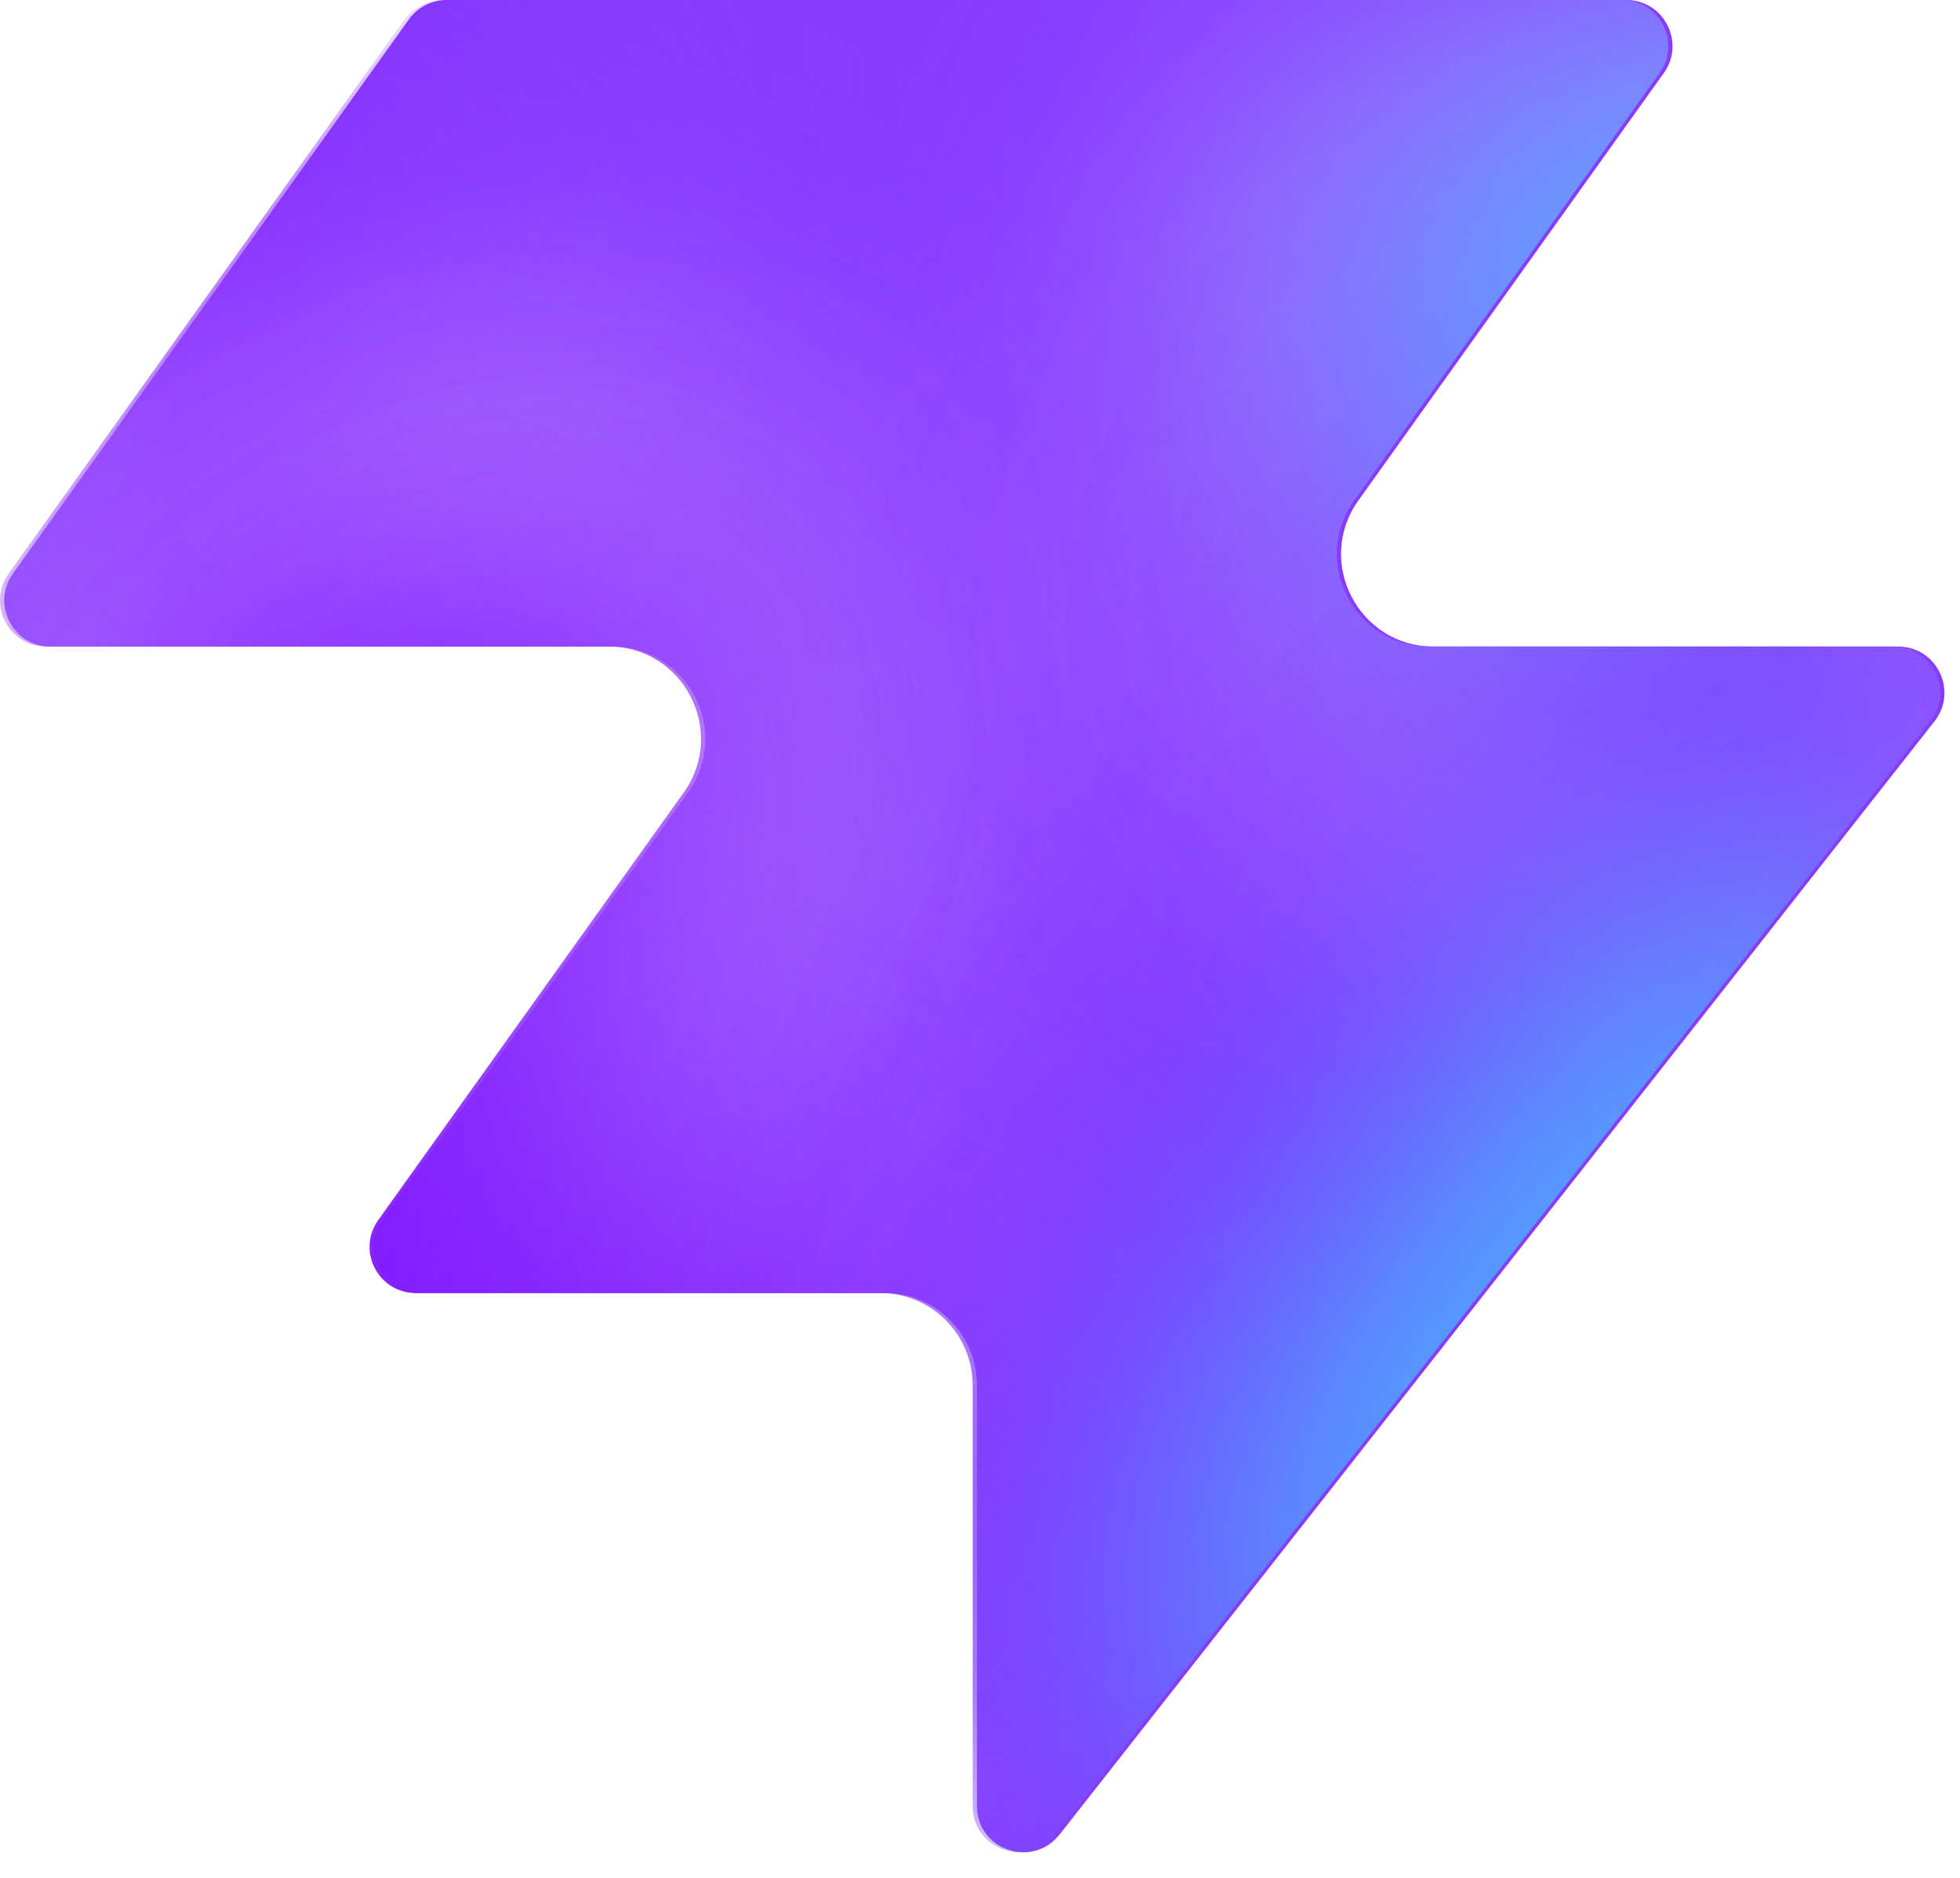
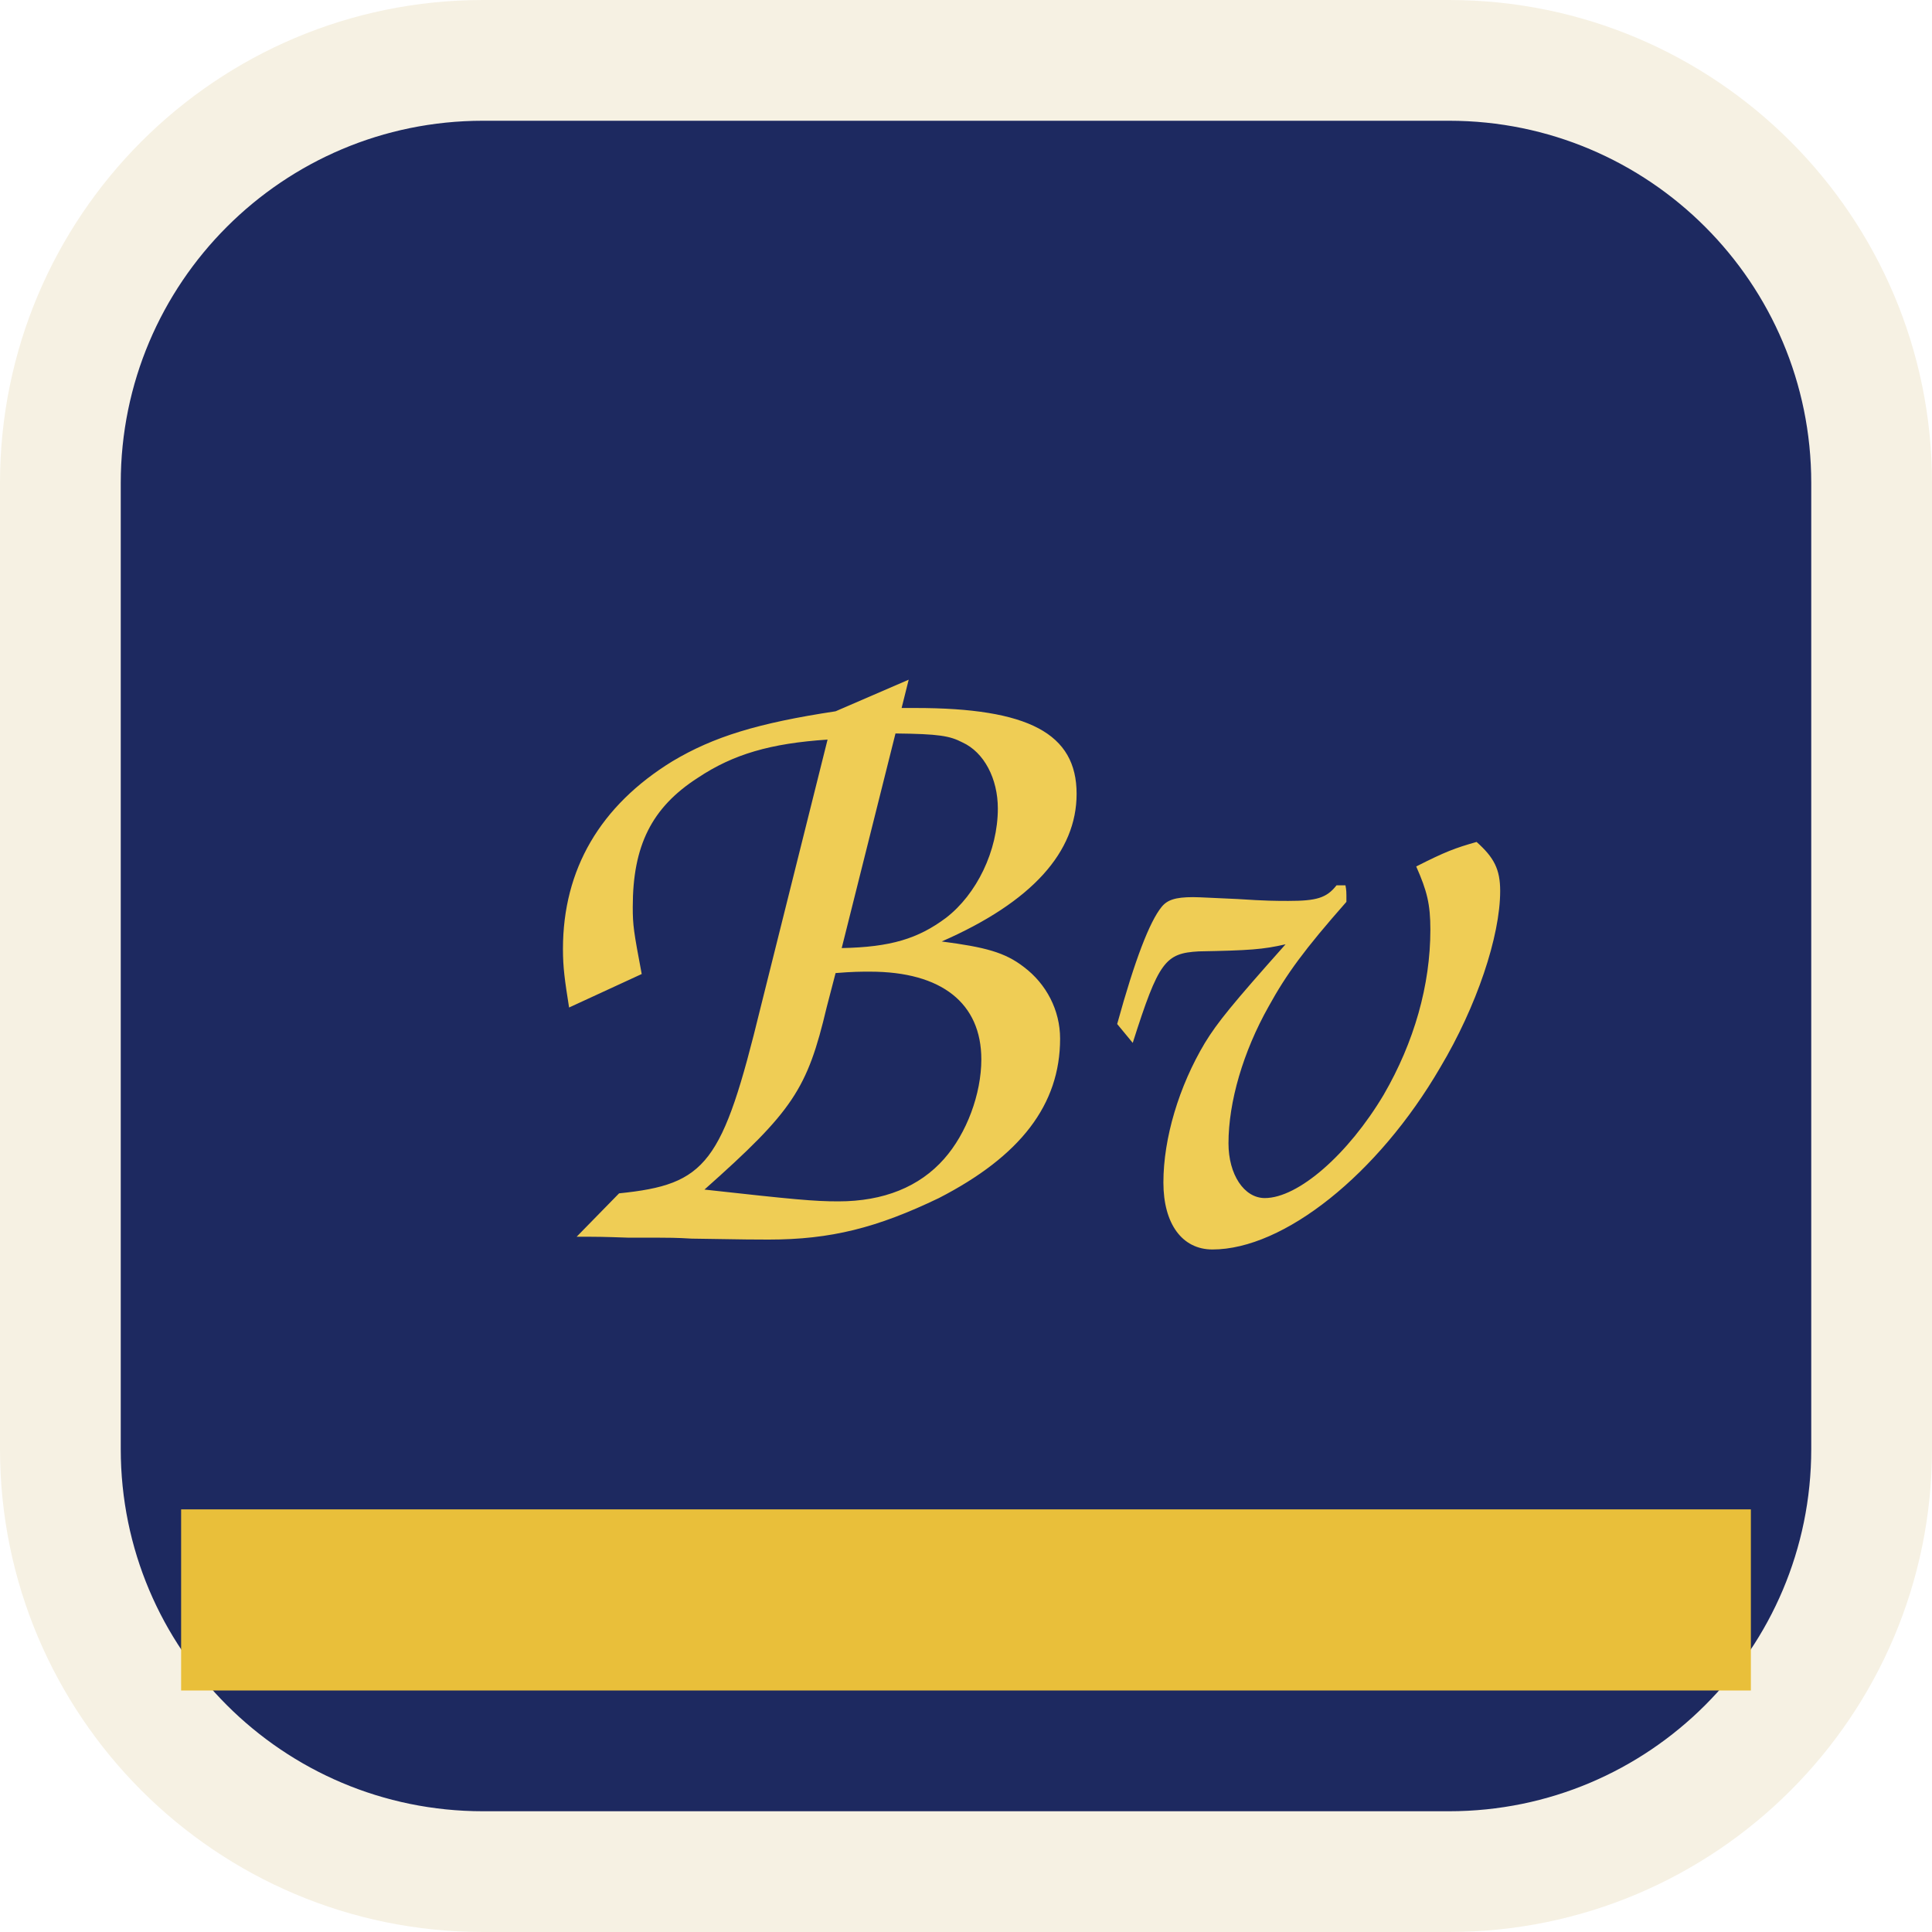
- <svg xmlns="http://www.w3.org/2000/svg" width="48" height="46" fill="none" viewBox="0 0 48 46">
-   <path fill="#863bff" d="M25.946 44.938c-.664.845-2.021.375-2.021-.698V33.937a2.26 2.26 0 0 0-2.262-2.262H10.287c-.92 0-1.456-1.04-.92-1.788l7.48-10.471c1.07-1.497 0-3.578-1.842-3.578H1.237c-.92 0-1.456-1.04-.92-1.788L10.013.474c.214-.297.556-.474.92-.474h28.894c.92 0 1.456 1.04.92 1.788l-7.48 10.471c-1.07 1.498 0 3.579 1.842 3.579h11.377c.943 0 1.473 1.088.89 1.83L25.947 44.94z" style="fill:#863bff;fill:color(display-p3 .525 .23 1);fill-opacity:1" />
-   <mask id="a" width="48" height="46" x="0" y="0" maskUnits="userSpaceOnUse" style="mask-type:alpha">
-     <path fill="#000" d="M25.842 44.938c-.664.844-2.021.375-2.021-.698V33.937a2.26 2.26 0 0 0-2.262-2.262H10.183c-.92 0-1.456-1.04-.92-1.788l7.48-10.471c1.07-1.498 0-3.579-1.842-3.579H1.133c-.92 0-1.456-1.04-.92-1.787L9.91.473c.214-.297.556-.474.92-.474h28.894c.92 0 1.456 1.04.92 1.788l-7.48 10.471c-1.07 1.498 0 3.578 1.842 3.578h11.377c.943 0 1.473 1.088.89 1.832L25.843 44.94z" style="fill:#000;fill-opacity:1" />
-   </mask>
-   <g mask="url(#a)">
-     <g filter="url(#b)">
-       <ellipse cx="5.508" cy="14.704" fill="#ede6ff" rx="5.508" ry="14.704" style="fill:#ede6ff;fill:color(display-p3 .927 .903 1);fill-opacity:1" transform="matrix(.00324 1 1 -.00324 -4.47 31.516)" />
-     </g>
-     <g filter="url(#c)">
-       <ellipse cx="10.399" cy="29.851" fill="#ede6ff" rx="10.399" ry="29.851" style="fill:#ede6ff;fill:color(display-p3 .927 .903 1);fill-opacity:1" transform="matrix(.00324 1 1 -.00324 -39.328 7.883)" />
-     </g>
-     <g filter="url(#d)">
-       <ellipse cx="5.508" cy="30.487" fill="#7e14ff" rx="5.508" ry="30.487" style="fill:#7e14ff;fill:color(display-p3 .492 .077 1);fill-opacity:1" transform="rotate(89.814 -25.913 -14.639)scale(1 -1)" />
-     </g>
-     <g filter="url(#e)">
-       <ellipse cx="5.508" cy="30.599" fill="#7e14ff" rx="5.508" ry="30.599" style="fill:#7e14ff;fill:color(display-p3 .492 .077 1);fill-opacity:1" transform="rotate(89.814 -32.644 -3.334)scale(1 -1)" />
-     </g>
-     <g filter="url(#f)">
-       <ellipse cx="5.508" cy="30.599" fill="#7e14ff" rx="5.508" ry="30.599" style="fill:#7e14ff;fill:color(display-p3 .492 .077 1);fill-opacity:1" transform="matrix(.00324 1 1 -.00324 -34.34 30.47)" />
-     </g>
-     <g filter="url(#g)">
-       <ellipse cx="14.072" cy="22.078" fill="#ede6ff" rx="14.072" ry="22.078" style="fill:#ede6ff;fill:color(display-p3 .927 .903 1);fill-opacity:1" transform="rotate(93.35 24.506 48.493)scale(-1 1)" />
-     </g>
-     <g filter="url(#h)">
-       <ellipse cx="3.47" cy="21.501" fill="#7e14ff" rx="3.47" ry="21.501" style="fill:#7e14ff;fill:color(display-p3 .492 .077 1);fill-opacity:1" transform="rotate(89.009 28.708 47.59)scale(-1 1)" />
-     </g>
-     <g filter="url(#i)">
-       <ellipse cx="3.47" cy="21.501" fill="#7e14ff" rx="3.47" ry="21.501" style="fill:#7e14ff;fill:color(display-p3 .492 .077 1);fill-opacity:1" transform="rotate(89.009 28.708 47.59)scale(-1 1)" />
-     </g>
-     <g filter="url(#j)">
-       <ellipse cx=".387" cy="8.972" fill="#7e14ff" rx="4.407" ry="29.108" style="fill:#7e14ff;fill:color(display-p3 .492 .077 1);fill-opacity:1" transform="rotate(39.51 .387 8.972)" />
-     </g>
-     <g filter="url(#k)">
-       <ellipse cx="47.523" cy="-6.092" fill="#7e14ff" rx="4.407" ry="29.108" style="fill:#7e14ff;fill:color(display-p3 .492 .077 1);fill-opacity:1" transform="rotate(37.892 47.523 -6.092)" />
-     </g>
-     <g filter="url(#l)">
-       <ellipse cx="41.412" cy="6.333" fill="#47bfff" rx="5.971" ry="9.665" style="fill:#47bfff;fill:color(display-p3 .28 .748 1);fill-opacity:1" transform="rotate(37.892 41.412 6.333)" />
-     </g>
-     <g filter="url(#m)">
-       <ellipse cx="-1.879" cy="38.332" fill="#7e14ff" rx="4.407" ry="29.108" style="fill:#7e14ff;fill:color(display-p3 .492 .077 1);fill-opacity:1" transform="rotate(37.892 -1.88 38.332)" />
-     </g>
-     <g filter="url(#n)">
-       <ellipse cx="-1.879" cy="38.332" fill="#7e14ff" rx="4.407" ry="29.108" style="fill:#7e14ff;fill:color(display-p3 .492 .077 1);fill-opacity:1" transform="rotate(37.892 -1.88 38.332)" />
-     </g>
-     <g filter="url(#o)">
-       <ellipse cx="35.651" cy="29.907" fill="#7e14ff" rx="4.407" ry="29.108" style="fill:#7e14ff;fill:color(display-p3 .492 .077 1);fill-opacity:1" transform="rotate(37.892 35.651 29.907)" />
-     </g>
-     <g filter="url(#p)">
-       <ellipse cx="38.418" cy="32.4" fill="#47bfff" rx="5.971" ry="15.297" style="fill:#47bfff;fill:color(display-p3 .28 .748 1);fill-opacity:1" transform="rotate(37.892 38.418 32.4)" />
-     </g>
-   </g>
-   <defs>
-     <filter id="b" width="60.045" height="41.654" x="-19.77" y="16.149" color-interpolation-filters="sRGB" filterUnits="userSpaceOnUse">
-       <feFlood flood-opacity="0" result="BackgroundImageFix" />
-       <feBlend in="SourceGraphic" in2="BackgroundImageFix" result="shape" />
-       <feGaussianBlur result="effect1_foregroundBlur_2002_17158" stdDeviation="7.659" />
-     </filter>
-     <filter id="c" width="90.34" height="51.437" x="-54.613" y="-7.533" color-interpolation-filters="sRGB" filterUnits="userSpaceOnUse">
-       <feFlood flood-opacity="0" result="BackgroundImageFix" />
-       <feBlend in="SourceGraphic" in2="BackgroundImageFix" result="shape" />
-       <feGaussianBlur result="effect1_foregroundBlur_2002_17158" stdDeviation="7.659" />
-     </filter>
-     <filter id="d" width="79.355" height="29.4" x="-49.64" y="2.03" color-interpolation-filters="sRGB" filterUnits="userSpaceOnUse">
-       <feFlood flood-opacity="0" result="BackgroundImageFix" />
-       <feBlend in="SourceGraphic" in2="BackgroundImageFix" result="shape" />
-       <feGaussianBlur result="effect1_foregroundBlur_2002_17158" stdDeviation="4.596" />
-     </filter>
-     <filter id="e" width="79.579" height="29.4" x="-45.045" y="20.029" color-interpolation-filters="sRGB" filterUnits="userSpaceOnUse">
-       <feFlood flood-opacity="0" result="BackgroundImageFix" />
-       <feBlend in="SourceGraphic" in2="BackgroundImageFix" result="shape" />
-       <feGaussianBlur result="effect1_foregroundBlur_2002_17158" stdDeviation="4.596" />
-     </filter>
-     <filter id="f" width="79.579" height="29.4" x="-43.513" y="21.178" color-interpolation-filters="sRGB" filterUnits="userSpaceOnUse">
-       <feFlood flood-opacity="0" result="BackgroundImageFix" />
-       <feBlend in="SourceGraphic" in2="BackgroundImageFix" result="shape" />
-       <feGaussianBlur result="effect1_foregroundBlur_2002_17158" stdDeviation="4.596" />
-     </filter>
-     <filter id="g" width="74.749" height="58.852" x="15.756" y="-17.901" color-interpolation-filters="sRGB" filterUnits="userSpaceOnUse">
-       <feFlood flood-opacity="0" result="BackgroundImageFix" />
-       <feBlend in="SourceGraphic" in2="BackgroundImageFix" result="shape" />
-       <feGaussianBlur result="effect1_foregroundBlur_2002_17158" stdDeviation="7.659" />
-     </filter>
-     <filter id="h" width="61.377" height="25.362" x="23.548" y="2.284" color-interpolation-filters="sRGB" filterUnits="userSpaceOnUse">
-       <feFlood flood-opacity="0" result="BackgroundImageFix" />
-       <feBlend in="SourceGraphic" in2="BackgroundImageFix" result="shape" />
-       <feGaussianBlur result="effect1_foregroundBlur_2002_17158" stdDeviation="4.596" />
-     </filter>
-     <filter id="i" width="61.377" height="25.362" x="23.548" y="2.284" color-interpolation-filters="sRGB" filterUnits="userSpaceOnUse">
-       <feFlood flood-opacity="0" result="BackgroundImageFix" />
-       <feBlend in="SourceGraphic" in2="BackgroundImageFix" result="shape" />
-       <feGaussianBlur result="effect1_foregroundBlur_2002_17158" stdDeviation="4.596" />
-     </filter>
-     <filter id="j" width="56.045" height="63.649" x="-27.636" y="-22.853" color-interpolation-filters="sRGB" filterUnits="userSpaceOnUse">
-       <feFlood flood-opacity="0" result="BackgroundImageFix" />
-       <feBlend in="SourceGraphic" in2="BackgroundImageFix" result="shape" />
-       <feGaussianBlur result="effect1_foregroundBlur_2002_17158" stdDeviation="4.596" />
-     </filter>
-     <filter id="k" width="54.814" height="64.646" x="20.116" y="-38.415" color-interpolation-filters="sRGB" filterUnits="userSpaceOnUse">
-       <feFlood flood-opacity="0" result="BackgroundImageFix" />
-       <feBlend in="SourceGraphic" in2="BackgroundImageFix" result="shape" />
-       <feGaussianBlur result="effect1_foregroundBlur_2002_17158" stdDeviation="4.596" />
-     </filter>
-     <filter id="l" width="33.541" height="35.313" x="24.641" y="-11.323" color-interpolation-filters="sRGB" filterUnits="userSpaceOnUse">
-       <feFlood flood-opacity="0" result="BackgroundImageFix" />
-       <feBlend in="SourceGraphic" in2="BackgroundImageFix" result="shape" />
-       <feGaussianBlur result="effect1_foregroundBlur_2002_17158" stdDeviation="4.596" />
-     </filter>
-     <filter id="m" width="54.814" height="64.646" x="-29.286" y="6.009" color-interpolation-filters="sRGB" filterUnits="userSpaceOnUse">
-       <feFlood flood-opacity="0" result="BackgroundImageFix" />
-       <feBlend in="SourceGraphic" in2="BackgroundImageFix" result="shape" />
-       <feGaussianBlur result="effect1_foregroundBlur_2002_17158" stdDeviation="4.596" />
-     </filter>
-     <filter id="n" width="54.814" height="64.646" x="-29.286" y="6.009" color-interpolation-filters="sRGB" filterUnits="userSpaceOnUse">
-       <feFlood flood-opacity="0" result="BackgroundImageFix" />
-       <feBlend in="SourceGraphic" in2="BackgroundImageFix" result="shape" />
-       <feGaussianBlur result="effect1_foregroundBlur_2002_17158" stdDeviation="4.596" />
-     </filter>
-     <filter id="o" width="54.814" height="64.646" x="8.244" y="-2.416" color-interpolation-filters="sRGB" filterUnits="userSpaceOnUse">
-       <feFlood flood-opacity="0" result="BackgroundImageFix" />
-       <feBlend in="SourceGraphic" in2="BackgroundImageFix" result="shape" />
-       <feGaussianBlur result="effect1_foregroundBlur_2002_17158" stdDeviation="4.596" />
-     </filter>
-     <filter id="p" width="39.409" height="43.623" x="18.713" y="10.588" color-interpolation-filters="sRGB" filterUnits="userSpaceOnUse">
-       <feFlood flood-opacity="0" result="BackgroundImageFix" />
-       <feBlend in="SourceGraphic" in2="BackgroundImageFix" result="shape" />
-       <feGaussianBlur result="effect1_foregroundBlur_2002_17158" stdDeviation="4.596" />
-     </filter>
-   </defs>
+ <svg xmlns="http://www.w3.org/2000/svg" viewBox="0 0 64 64" role="img" aria-label="Blue Velvet">
+   <rect x="2" y="2" width="60" height="60" rx="14" fill="#1d2960" stroke="#f6f1e3" stroke-width="4" />
+   <rect x="6" y="50" width="52" height="6" fill="#e9bf3a" />
+   <text x="32" y="41" text-anchor="middle" font-family="Lobster, 'Brush Script MT', cursive" font-size="30" fill="#efcd55">Bv</text>
</svg>
